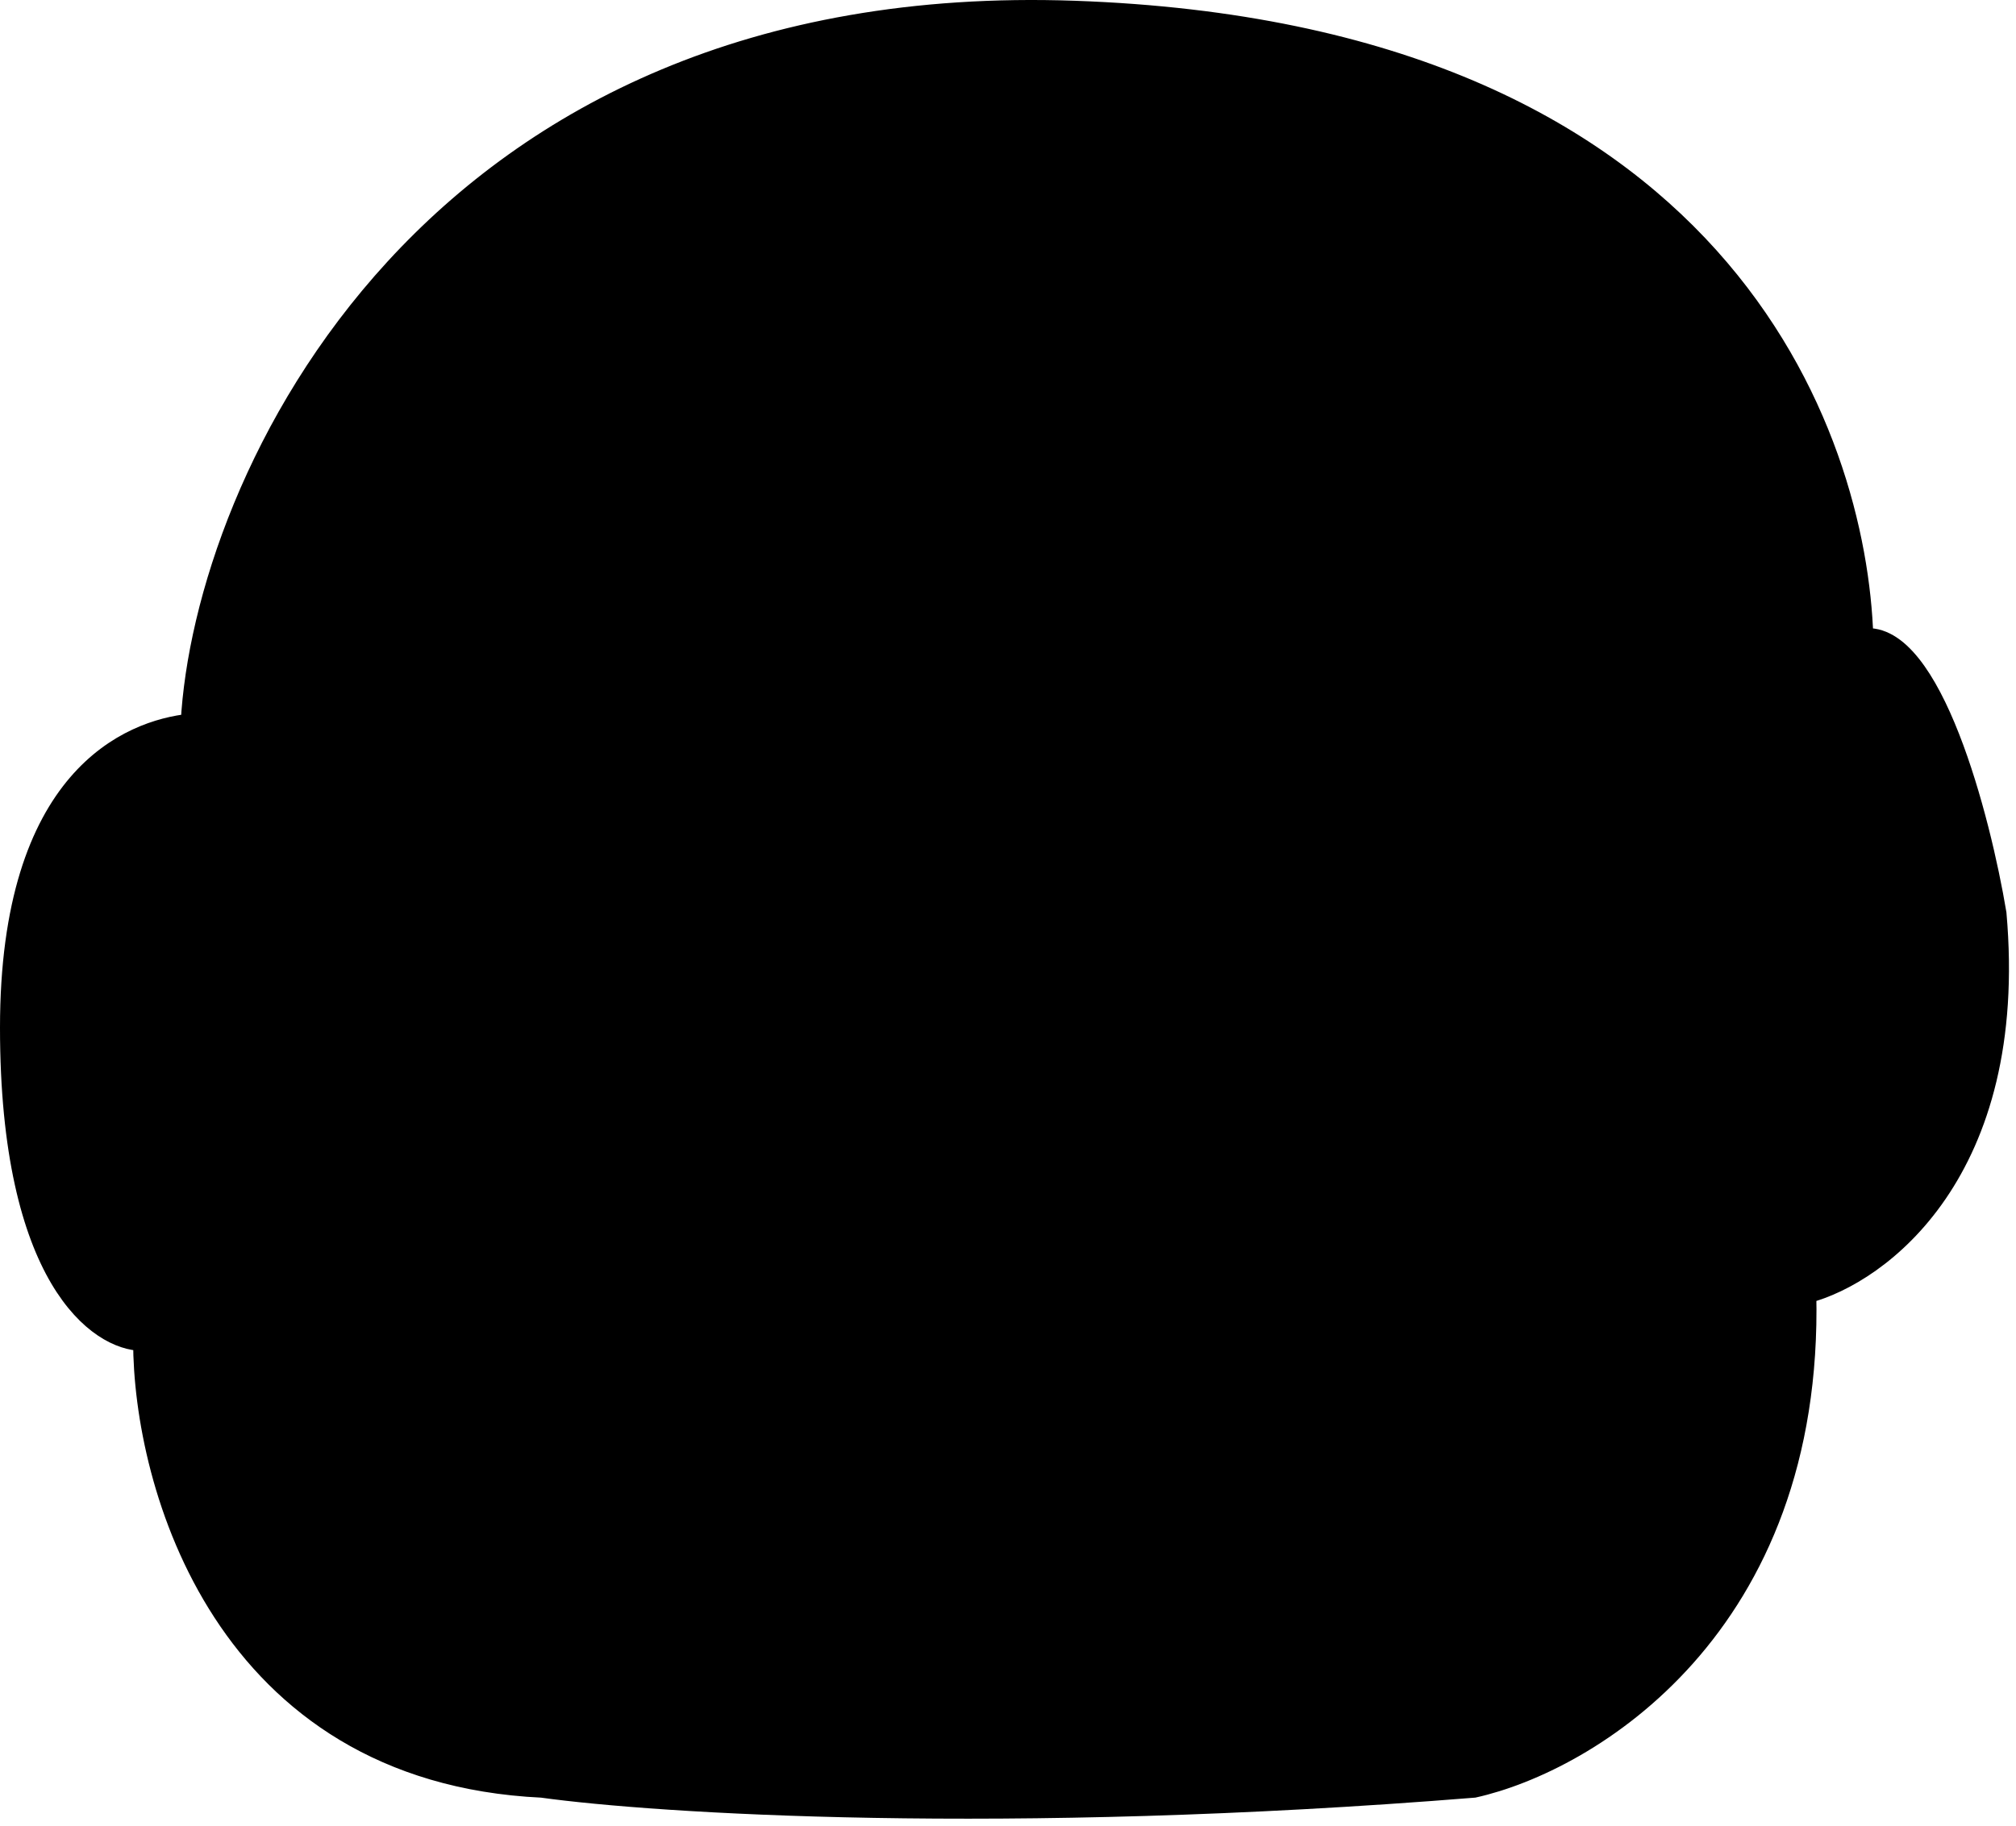
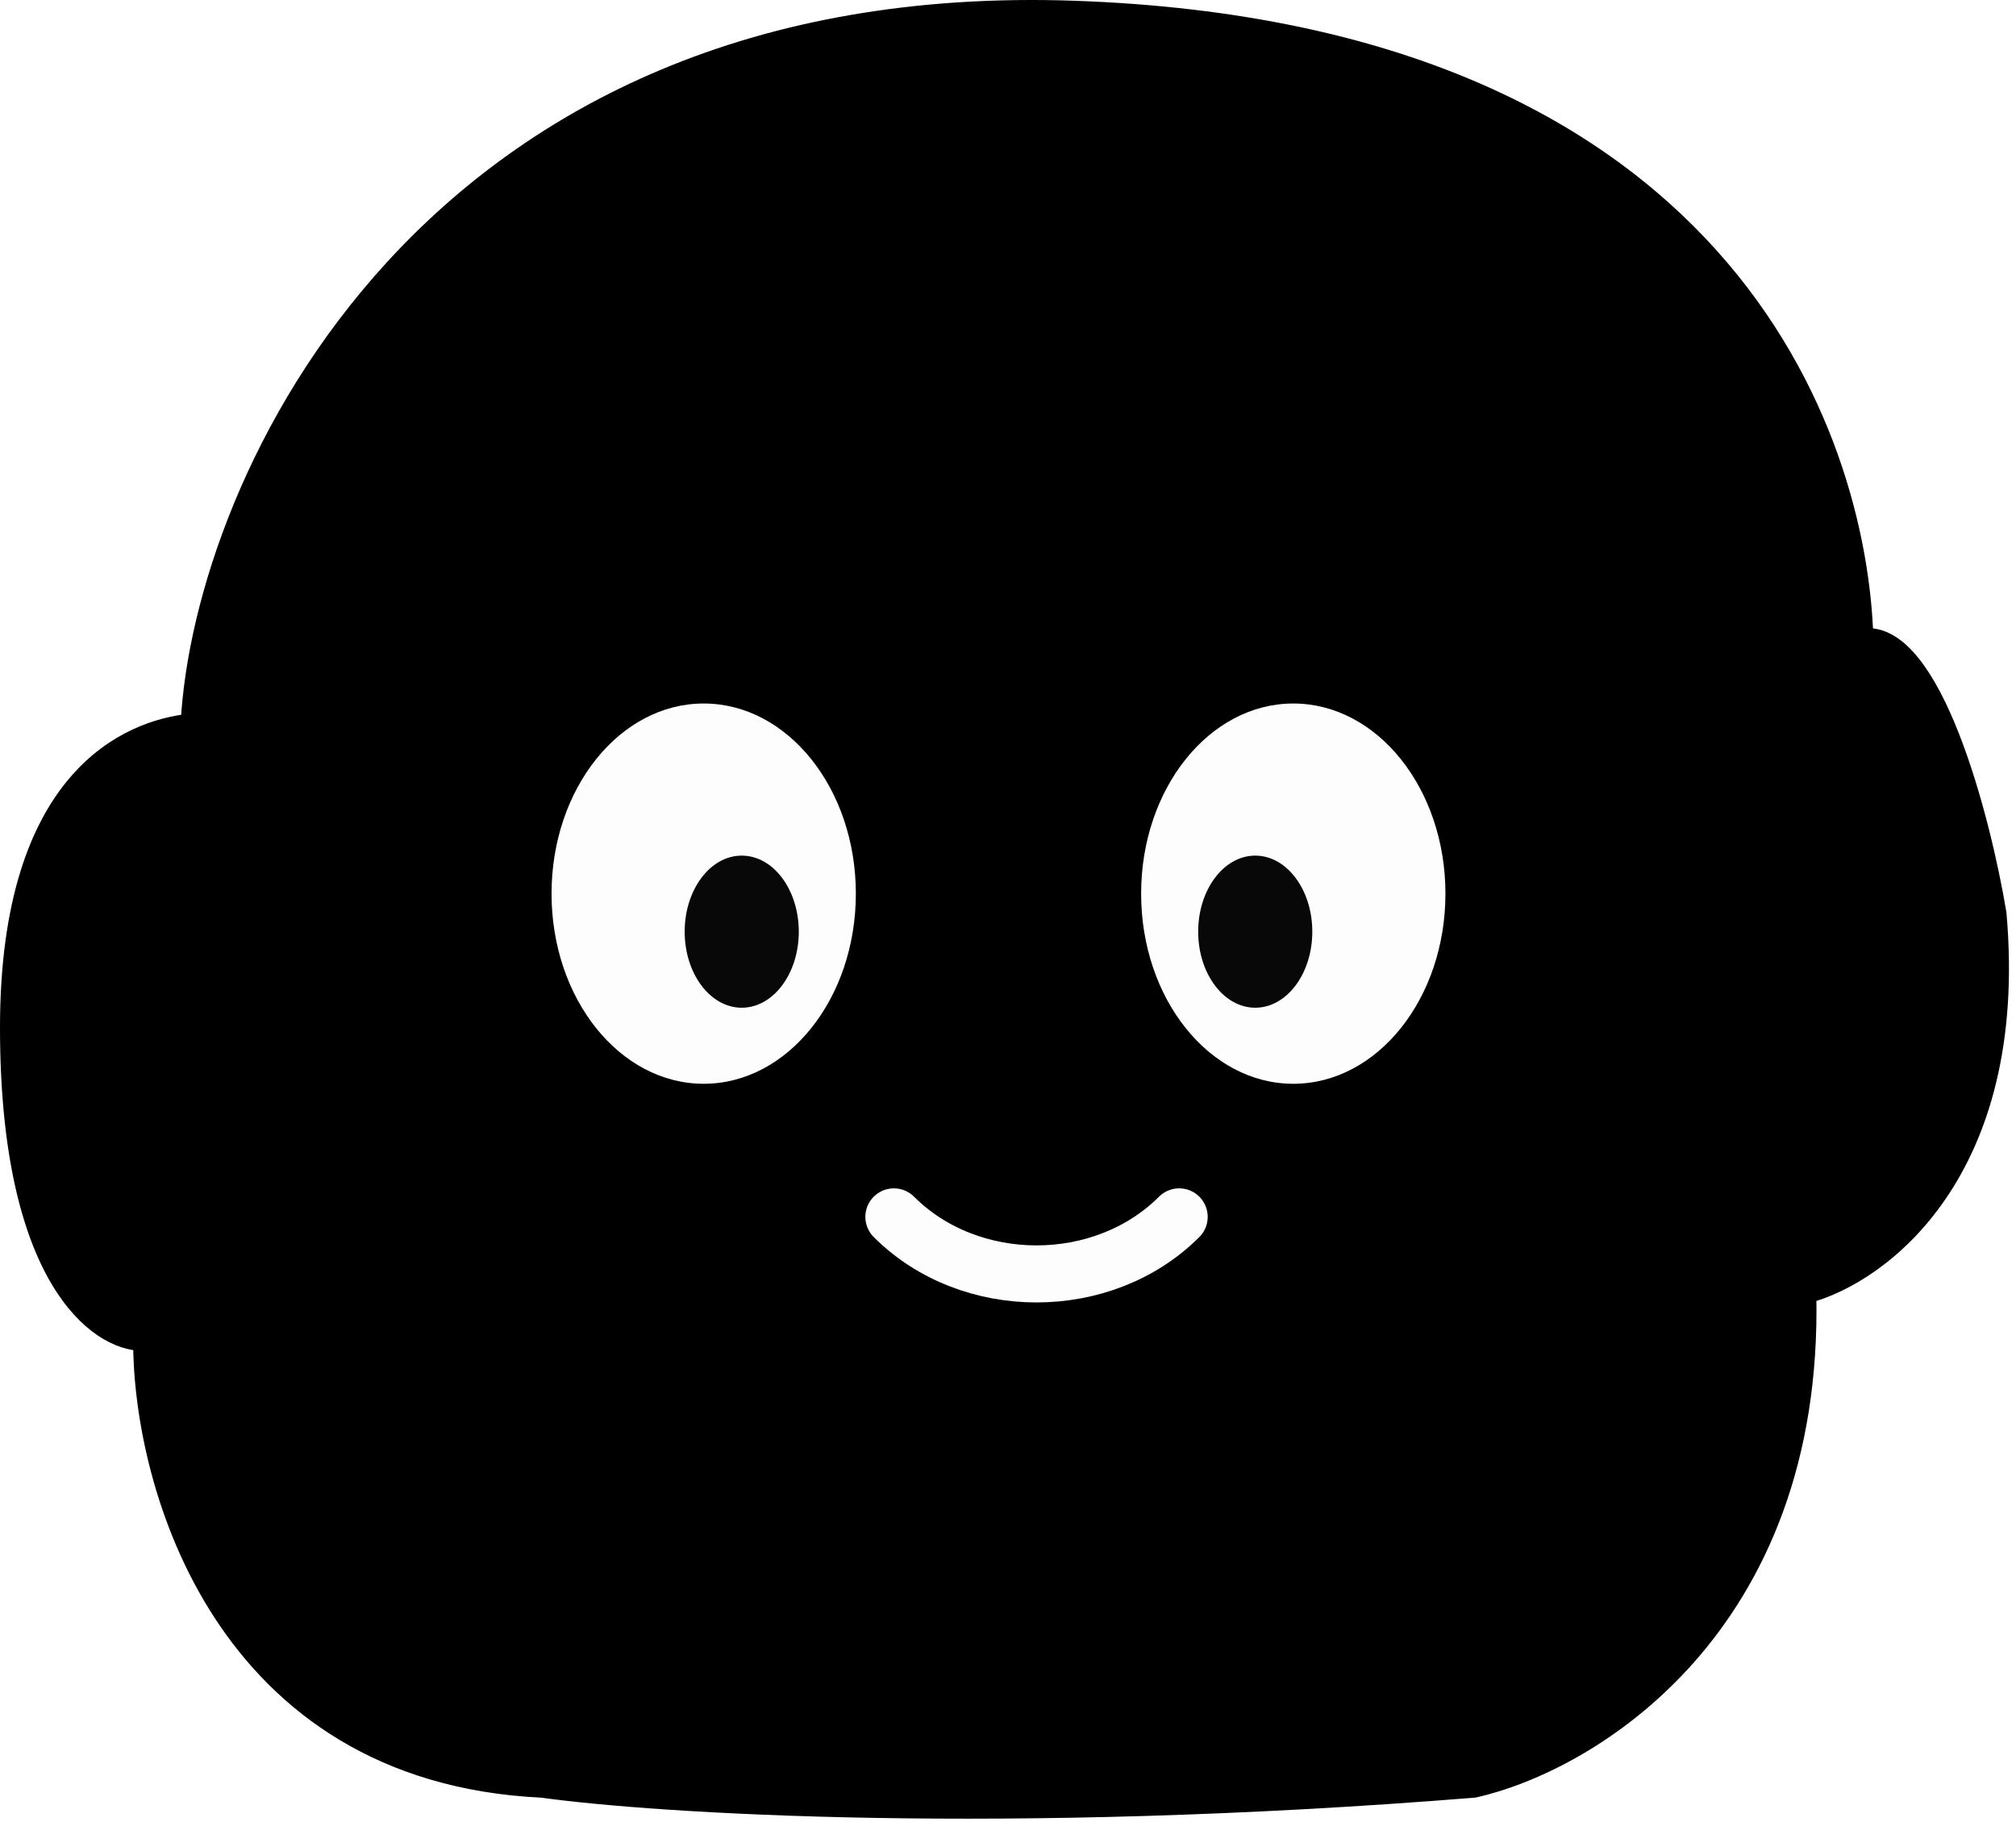
<svg xmlns="http://www.w3.org/2000/svg" width="106" height="96" viewBox="0 0 106 96" fill="none">
  <path d="M28.5 94.047C11.7 93.247 7.5 78.047 7.5 70.547C5.167 70.547 0.5 67.247 0.5 54.046C0.5 40.846 6.833 38.369 10 38.036C10.667 25.369 22.5 -0.66 56.5 0.54C90.5 1.74 97.667 22.88 98 33.547C101.6 33.147 104.167 43.047 105 48.047C106.2 61.647 98.833 67.047 95 68.047C95.4 85.647 83.5 92.713 77.5 94.047C52.7 96.047 34.5 94.88 28.5 94.047Z" fill="black" stroke-linecap="round" stroke="black" />
+   <ellipse cx="37" cy="47" rx="8" ry="10" fill="#FDFDFD" />
+   <ellipse cx="68" cy="47" rx="8" ry="10" fill="#FDFDFD" />
+   <ellipse cx="39" cy="49" rx="3" ry="4" fill="#080808" />
+   <ellipse cx="66" cy="49" rx="3" ry="4" fill="#080808" />
+   <path d="M47 64C51 68 58 68 62 64" stroke="#FDFDFD" stroke-width="3" stroke-linecap="round" />
</svg>
